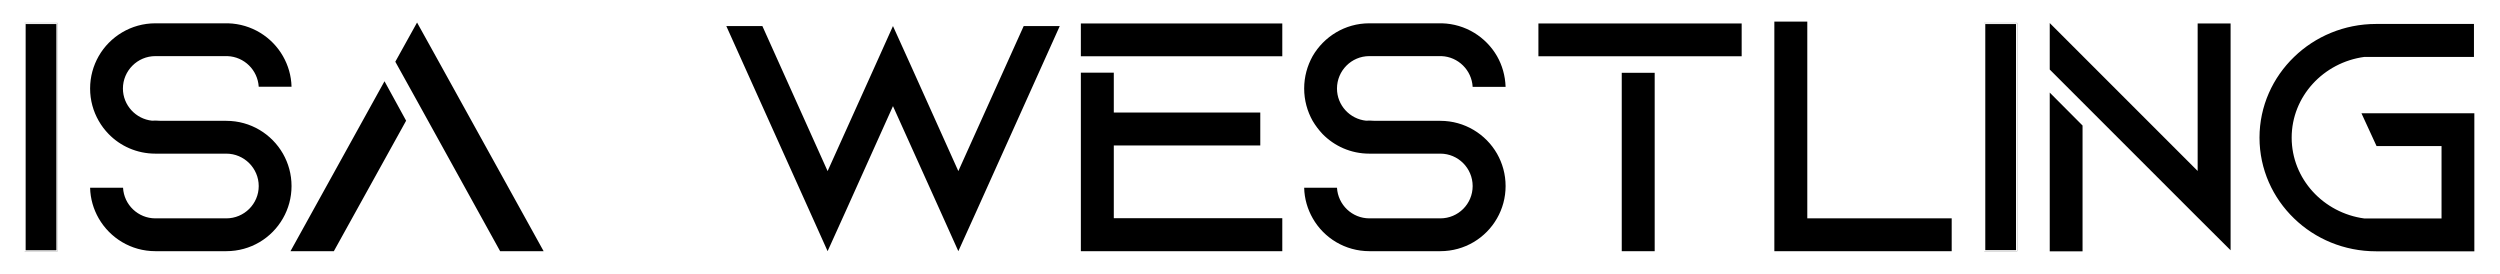
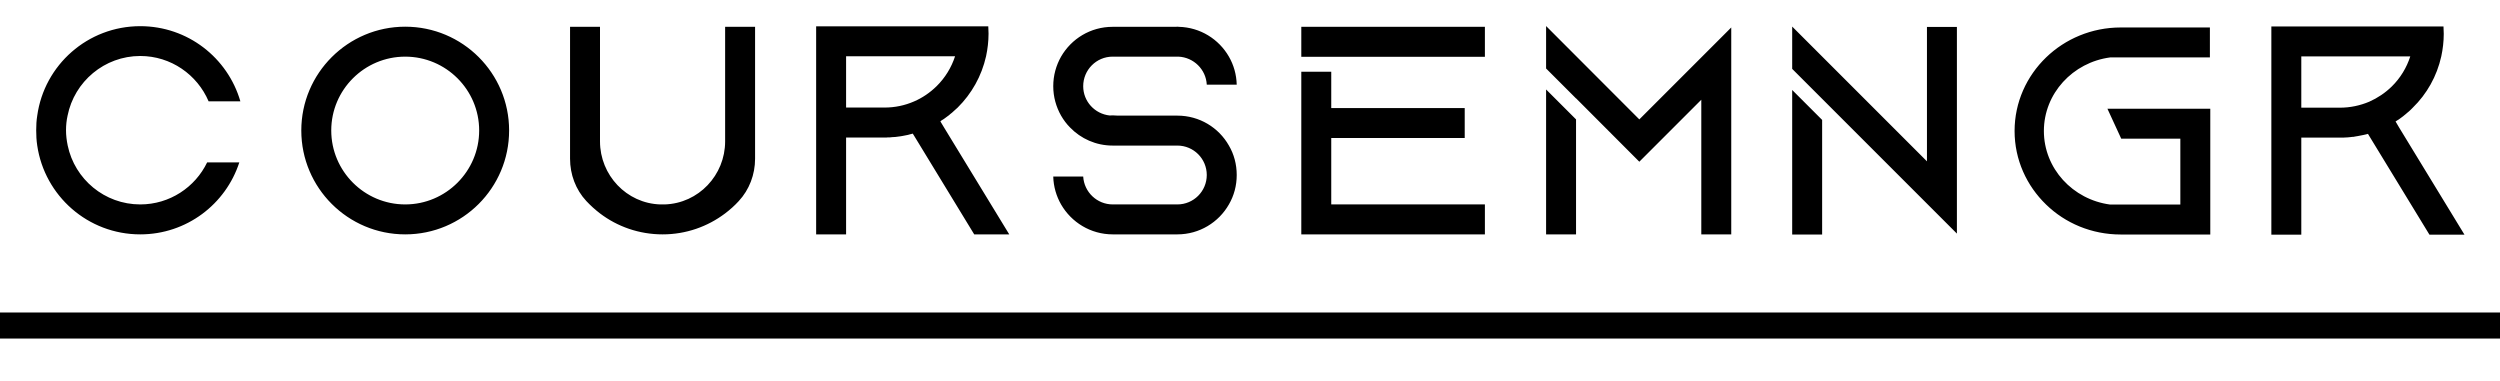
- <svg xmlns="http://www.w3.org/2000/svg" version="1.2" viewBox="0 0 1920 210" width="1920" height="210">
+ <svg xmlns="http://www.w3.org/2000/svg" version="1.2" viewBox="0 0 1920 292" width="1920" height="292">
  <style>
- 		.s0 { fill: #000000; }
+ 		.s0 { fill: #000000 } 
	</style>
-   <path id="ISA WESTLING" class="s0" aria-label="ISA WESTLING" d="m18.9 193v-175.3h25.3v175.3zm24.4-174.5h-23.6v173.7h23.6zm-24.4-0.9v175.3h25.2v-175.3zm154.9 75.2h-50.1c-1.4-0.1-2.9-0.2-4.4-0.2-0.8 0-1.7 0-2.5 0.1-12.5-1.3-22.4-11.9-22.4-24.7 0-13.7 11.2-24.9 24.9-24.9h55.4c12.9 0.5 23.2 10.7 24 23.5h25.2c-0.2-8.5-2.6-16.5-6.6-23.5 0 0 0 0 0 0-8.4-14.7-24.1-24.7-42.2-25.2-0.5 0-0.9 0-1.3 0-0.5 0-0.9 0-1.3 0h-53.2c-18.6 0-34.9 10.2-43.5 25.2-4.2 7.4-6.6 15.8-6.6 24.9 0 9 2.4 17.5 6.6 24.8 2.1 3.7 4.6 7 7.6 10.1 9 9.3 21.8 15.1 35.9 15.1h54.5c13.7 0 24.9 11.2 24.9 24.9 0 13.7-11.2 24.8-24.9 24.8h-54.5c-13.2 0-24.1-10.4-24.8-23.5h-25.3c0.2 8.5 2.6 16.5 6.6 23.5 8.7 15.1 24.9 25.2 43.5 25.2h54.5c18.7 0 34.9-10.1 43.5-25.2 4.2-7.3 6.6-15.8 6.6-24.8 0-9.1-2.4-17.5-6.6-24.9-8.6-15-24.8-25.2-43.5-25.2zm49.3 100.1h33.3l55.5-100.2-16.6-30.3zm113.9-145.5l-16.7-30.1-16.7 30.1 16.7 30.1 63.8 115.4h33.4zm449.2-27.4l-50.2 111.4-36.3-80.7-13.9-30.7-13.8 30.7-36.4 80.7-50.1-111.4h-27.7l64 142.2 13.8 30.7 13.9-30.7 36.3-80.7 36.4 80.7 13.8 30.7 13.9-30.7 64-142.2zm69.2 91.7h112.5v-25.3h-112.5v-30.6h-25.3v137.1h154.7v-25.3h-129.4zm-25.3-93.7v25.2h154.7v-25.2zm276.1 74.8h-50.1c-1.5-0.1-2.9-0.2-4.4-0.2-0.8 0-1.7 0-2.5 0.1-12.6-1.3-22.4-11.9-22.4-24.7 0-13.7 11.1-24.9 24.8-24.9h55.5c12.8 0.5 23.2 10.8 23.9 23.6h25.3c-0.3-8.6-2.6-16.6-6.6-23.6 0 0 0 0 0 0-8.5-14.7-24.2-24.7-42.3-25.2-0.4 0-0.8 0-1.3 0-0.4 0-0.8 0-1.3 0h-53.2c-18.6 0-34.8 10.2-43.5 25.2-4.1 7.4-6.5 15.8-6.5 24.9 0 9 2.4 17.5 6.5 24.8 2.2 3.7 4.7 7 7.6 10.1 9.1 9.3 21.8 15.1 35.9 15.1h54.6c13.7 0 24.8 11.2 24.8 24.9 0 13.7-11.1 24.8-24.8 24.8h-54.5c-13.3 0-24.1-10.4-24.9-23.5h-25.2c0.2 8.5 2.6 16.5 6.6 23.5 8.6 15.1 24.9 25.2 43.5 25.2h54.5c18.6 0 34.9-10.1 43.5-25.2 4.2-7.3 6.6-15.8 6.6-24.8 0-9.1-2.4-17.5-6.6-24.9-8.6-15-24.9-25.2-43.5-25.2zm164.6 100.1v-137h-25.3v137zm66.8-149.7v-25.2h-156.1v25.2zm50.4 124.5v-151.1h-25.3v176.3h136.2v-25.2zm135.9 25.2v-175.3h25.3v175.3zm24.4-174.4h-23.6v173.6h23.6zm-24.4-0.8v175.3h25.2v-175.3zm50.3 175.3h25.2v-96.6l-25.2-25.3zm113.6-175v113.3l-113.6-113.6v35.7l25.2 25.2 88.4 88.4 25.3 25.2v-174.2zm212.5 69h-86.7l11.6 25.2h49.9v55.6h-59.2c-31.5-4.2-55.9-30.4-55.9-62.1 0-31.6 24.4-57.8 55.9-62h84.1v-25.3h-75.2c-24.5 0-46.8 9.7-62.9 25.3-16.4 15.8-26.6 37.8-26.6 62 0 24.3 10.2 46.3 26.6 62.1 16.1 15.6 38.4 25.2 62.9 25.2h75.5z" />
+   <path id="CouRseMNGR" class="s0" aria-label="CouRseMNGR" d="m107.7 157c-27.4 0-50.3-19.4-55.7-45.2-0.8-3.8-1.3-7.8-1.3-11.8 0-3.8 0.4-7.6 1.2-11.2 5.2-26.1 28.3-45.8 55.8-45.8 23.6 0 43.8 14.4 52.5 34.8h24.4c-9.7-33.4-40.4-57.7-76.9-57.7-40.3 0-73.7 29.8-79.1 68.7-0.6 3.6-0.8 7.4-0.8 11.2 0 4 0.2 7.9 0.8 11.8 5.7 38.6 38.9 68.2 79.1 68.2 35.6 0 65.7-23.2 76.1-55.3h-24.7c-9.2 19.1-28.8 32.3-51.4 32.3zm203.5-113.5c31.3 0 56.8 25.4 56.8 56.7 0 31.3-25.5 56.8-56.8 56.8-31.3 0-56.8-25.5-56.8-56.8 0-31.3 25.5-56.7 56.8-56.7zm-79.8 56.7c0 44.1 35.8 79.8 79.8 79.8 44.1 0 79.8-35.7 79.8-79.8 0-44-35.7-79.7-79.8-79.7-44 0-79.8 35.7-79.8 79.7zm325.5-79.6v88c0 25.9-20.4 47.6-46.4 48.4-0.5 0-1.1 0-1.6 0-0.6 0-1.2 0-1.8 0-25.9-0.8-46.3-22.5-46.3-48.4v-88h-23v101.3c0 12 4.3 23.7 12.5 32.5 3.2 3.4 6.7 6.6 10.5 9.5 13.3 10.1 30 16.1 48.1 16.1 18 0 34.6-6 48-16.1 3.7-2.8 7.2-5.9 10.4-9.4 8.2-8.8 12.6-20.5 12.6-32.6v-101.3zm168 77.1l-2.7-4.5c0.1-0.1 0.3-0.2 0.4-0.3 0.1-0.1 0.1-0.1 0.2-0.2 0.4-0.2 0.8-0.5 1.2-0.8 0 0 0.1 0 0.1 0 0.4-0.3 0.9-0.6 1.3-0.9 0.9-0.6 1.8-1.3 2.7-2 0.2-0.2 0.5-0.4 0.7-0.5 0.3-0.3 0.7-0.6 1-0.9 0.5-0.3 0.9-0.7 1.4-1.1 0-0.1 0.1-0.1 0.1-0.1 0.4-0.3 0.7-0.6 1.1-1 1-0.9 2.1-1.8 3.1-2.8 10.7-10.6 18.4-24.2 21.8-39.4 1.2-5.6 1.9-11.4 1.9-17.4 0-1.9-0.1-3.8-0.2-5.6h-132.2v159.8h23v-74.4h29.6c0.6 0 1.1 0 1.7 0 0.3-0.1 0.5-0.1 0.8-0.1 0.5 0 0.9 0 1.4 0 0.1 0 0.2 0 0.3 0 0.6-0.1 1.2-0.1 1.8-0.2 0.1 0 0.1 0 0.1 0 0.7 0 1.3-0.1 2-0.1 0.6-0.1 1.1-0.2 1.6-0.2 0.3 0 0.5-0.1 0.7-0.1 0.5-0.1 1-0.1 1.6-0.2 0.2-0.1 0.4-0.1 0.6-0.1 0.4-0.1 0.8-0.1 1.2-0.2 1.3-0.3 2.7-0.5 4.1-0.8 0.6-0.2 1.2-0.3 1.8-0.5 0.1 0 0.2 0 0.4-0.1 0.4-0.1 0.8-0.2 1.2-0.3 0.1 0 0.2-0.1 0.3-0.1l1.3 2.1 45.9 75.3h26.9zm-22.9-19.8c-7.1 3.1-14.7 4.7-22.6 4.7h-29.6v-39.4h83.7c-2.8 8.6-7.6 16.5-14.2 23-5.1 5-11 9-17.3 11.7zm202.2 10.9h-45.7c-1.3-0.1-2.6-0.2-3.9-0.2-0.8 0-1.6 0-2.3 0.1-11.5-1.2-20.4-10.8-20.4-22.5 0-12.5 10.1-22.7 22.6-22.7h50.5c11.7 0.5 21.2 9.8 21.8 21.5h23c-0.2-7.8-2.3-15.1-6-21.5 0 0 0 0 0 0-7.7-13.4-22-22.5-38.5-22.9-0.4-0.1-0.7-0.1-1.1-0.1-0.4 0-0.8 0-1.2 0.1h-48.5c-17 0-31.7 9.2-39.6 22.9-3.8 6.7-6 14.4-6 22.7 0 8.2 2.2 15.9 6 22.6 1.9 3.3 4.2 6.4 6.9 9.1 8.3 8.6 19.9 13.9 32.7 13.9h49.7c12.5 0 22.6 10.1 22.6 22.6 0 12.5-10.1 22.6-22.6 22.6h-49.6c-12.1 0-22-9.5-22.7-21.4h-23c0.2 7.8 2.4 15.1 6 21.4 7.9 13.7 22.7 23 39.7 23h49.6c17 0 31.8-9.3 39.6-23 3.9-6.7 6-14.4 6-22.6 0-8.2-2.1-16-6-22.6-7.8-13.8-22.6-23-39.6-23zm118.2 17.2h102.5v-23h-102.5v-27.9h-23v124.9h141v-23h-118zm-23-85.4v23h141v-23zm188 159.4h23v-88.3l-23-23zm71.6-88.3l-71.6-71.7v32.6l23 23v-0.1l48.6 48.7 8.8-8.8 7.5-7.5 31.3-31.3v103.4h23v-158.9zm117.4 88.4h23v-88l-23-23zm103.5-159.4v103.2l-103.5-103.5v32.5l23 23 80.5 80.5 23 23v-158.7zm217.6 62.8h-79l10.6 23h45.4v50.6h-53.9c-28.7-3.8-50.9-27.7-50.9-56.5 0-28.8 22.2-52.7 50.9-56.5h76.6v-23h-68.5c-22.3 0-42.6 8.8-57.3 23-14.9 14.4-24.2 34.4-24.2 56.5 0 22.1 9.3 42.1 24.2 56.5 14.7 14.3 35 23 57.3 23h68.8zm145 14.4l-2.7-4.6c0.1-0.1 0.3-0.2 0.4-0.3 0.1 0 0.1 0 0.2-0.1 0.4-0.3 0.8-0.5 1.2-0.8 0 0 0.1 0 0.1 0 0.4-0.3 0.9-0.6 1.3-0.9 0.9-0.7 1.8-1.3 2.7-2 0.2-0.2 0.5-0.4 0.7-0.6 0.3-0.3 0.7-0.5 1-0.8 0.5-0.4 0.9-0.8 1.4-1.2 0 0 0.1 0 0.1-0.1 0.4-0.3 0.7-0.6 1.1-0.9 1-0.9 2.1-1.9 3-2.9 10.8-10.5 18.5-24.1 21.9-39.4 1.2-5.6 1.9-11.4 1.9-17.3 0-1.9-0.1-3.8-0.2-5.7h-132.2v159.9h23v-74.5h29.6c0.6 0 1.1 0 1.7 0 0.3 0 0.5 0 0.8 0 0.5 0 0.9 0 1.4-0.1 0.1 0 0.2 0 0.3 0 0.6 0 1.2 0 1.8-0.1 0.1 0 0.1 0 0.1 0 0.7 0 1.3-0.1 2-0.2 0.6 0 1.1-0.1 1.6-0.2 0.3 0 0.5 0 0.7 0 0.5-0.1 1-0.2 1.6-0.3 0.2 0 0.4 0 0.6-0.1 0.4 0 0.8-0.1 1.2-0.2 1.3-0.2 2.7-0.5 4.1-0.8 0.6-0.1 1.2-0.3 1.8-0.4 0.1 0 0.2-0.1 0.4-0.1 0.4-0.1 0.8-0.2 1.2-0.3 0.1-0.1 0.2-0.1 0.3-0.1l1.2 2 46 75.4h26.9zm-22.9-19.8c-7.1 3-14.7 4.6-22.6 4.6h-29.6v-39.4h83.7c-2.8 8.7-7.6 16.6-14.2 23.1-5.1 5-11 8.9-17.3 11.7z" />
+   <path id="Form 1" class="s0" d="m0 240h1920v20h-1920z" />
</svg>
